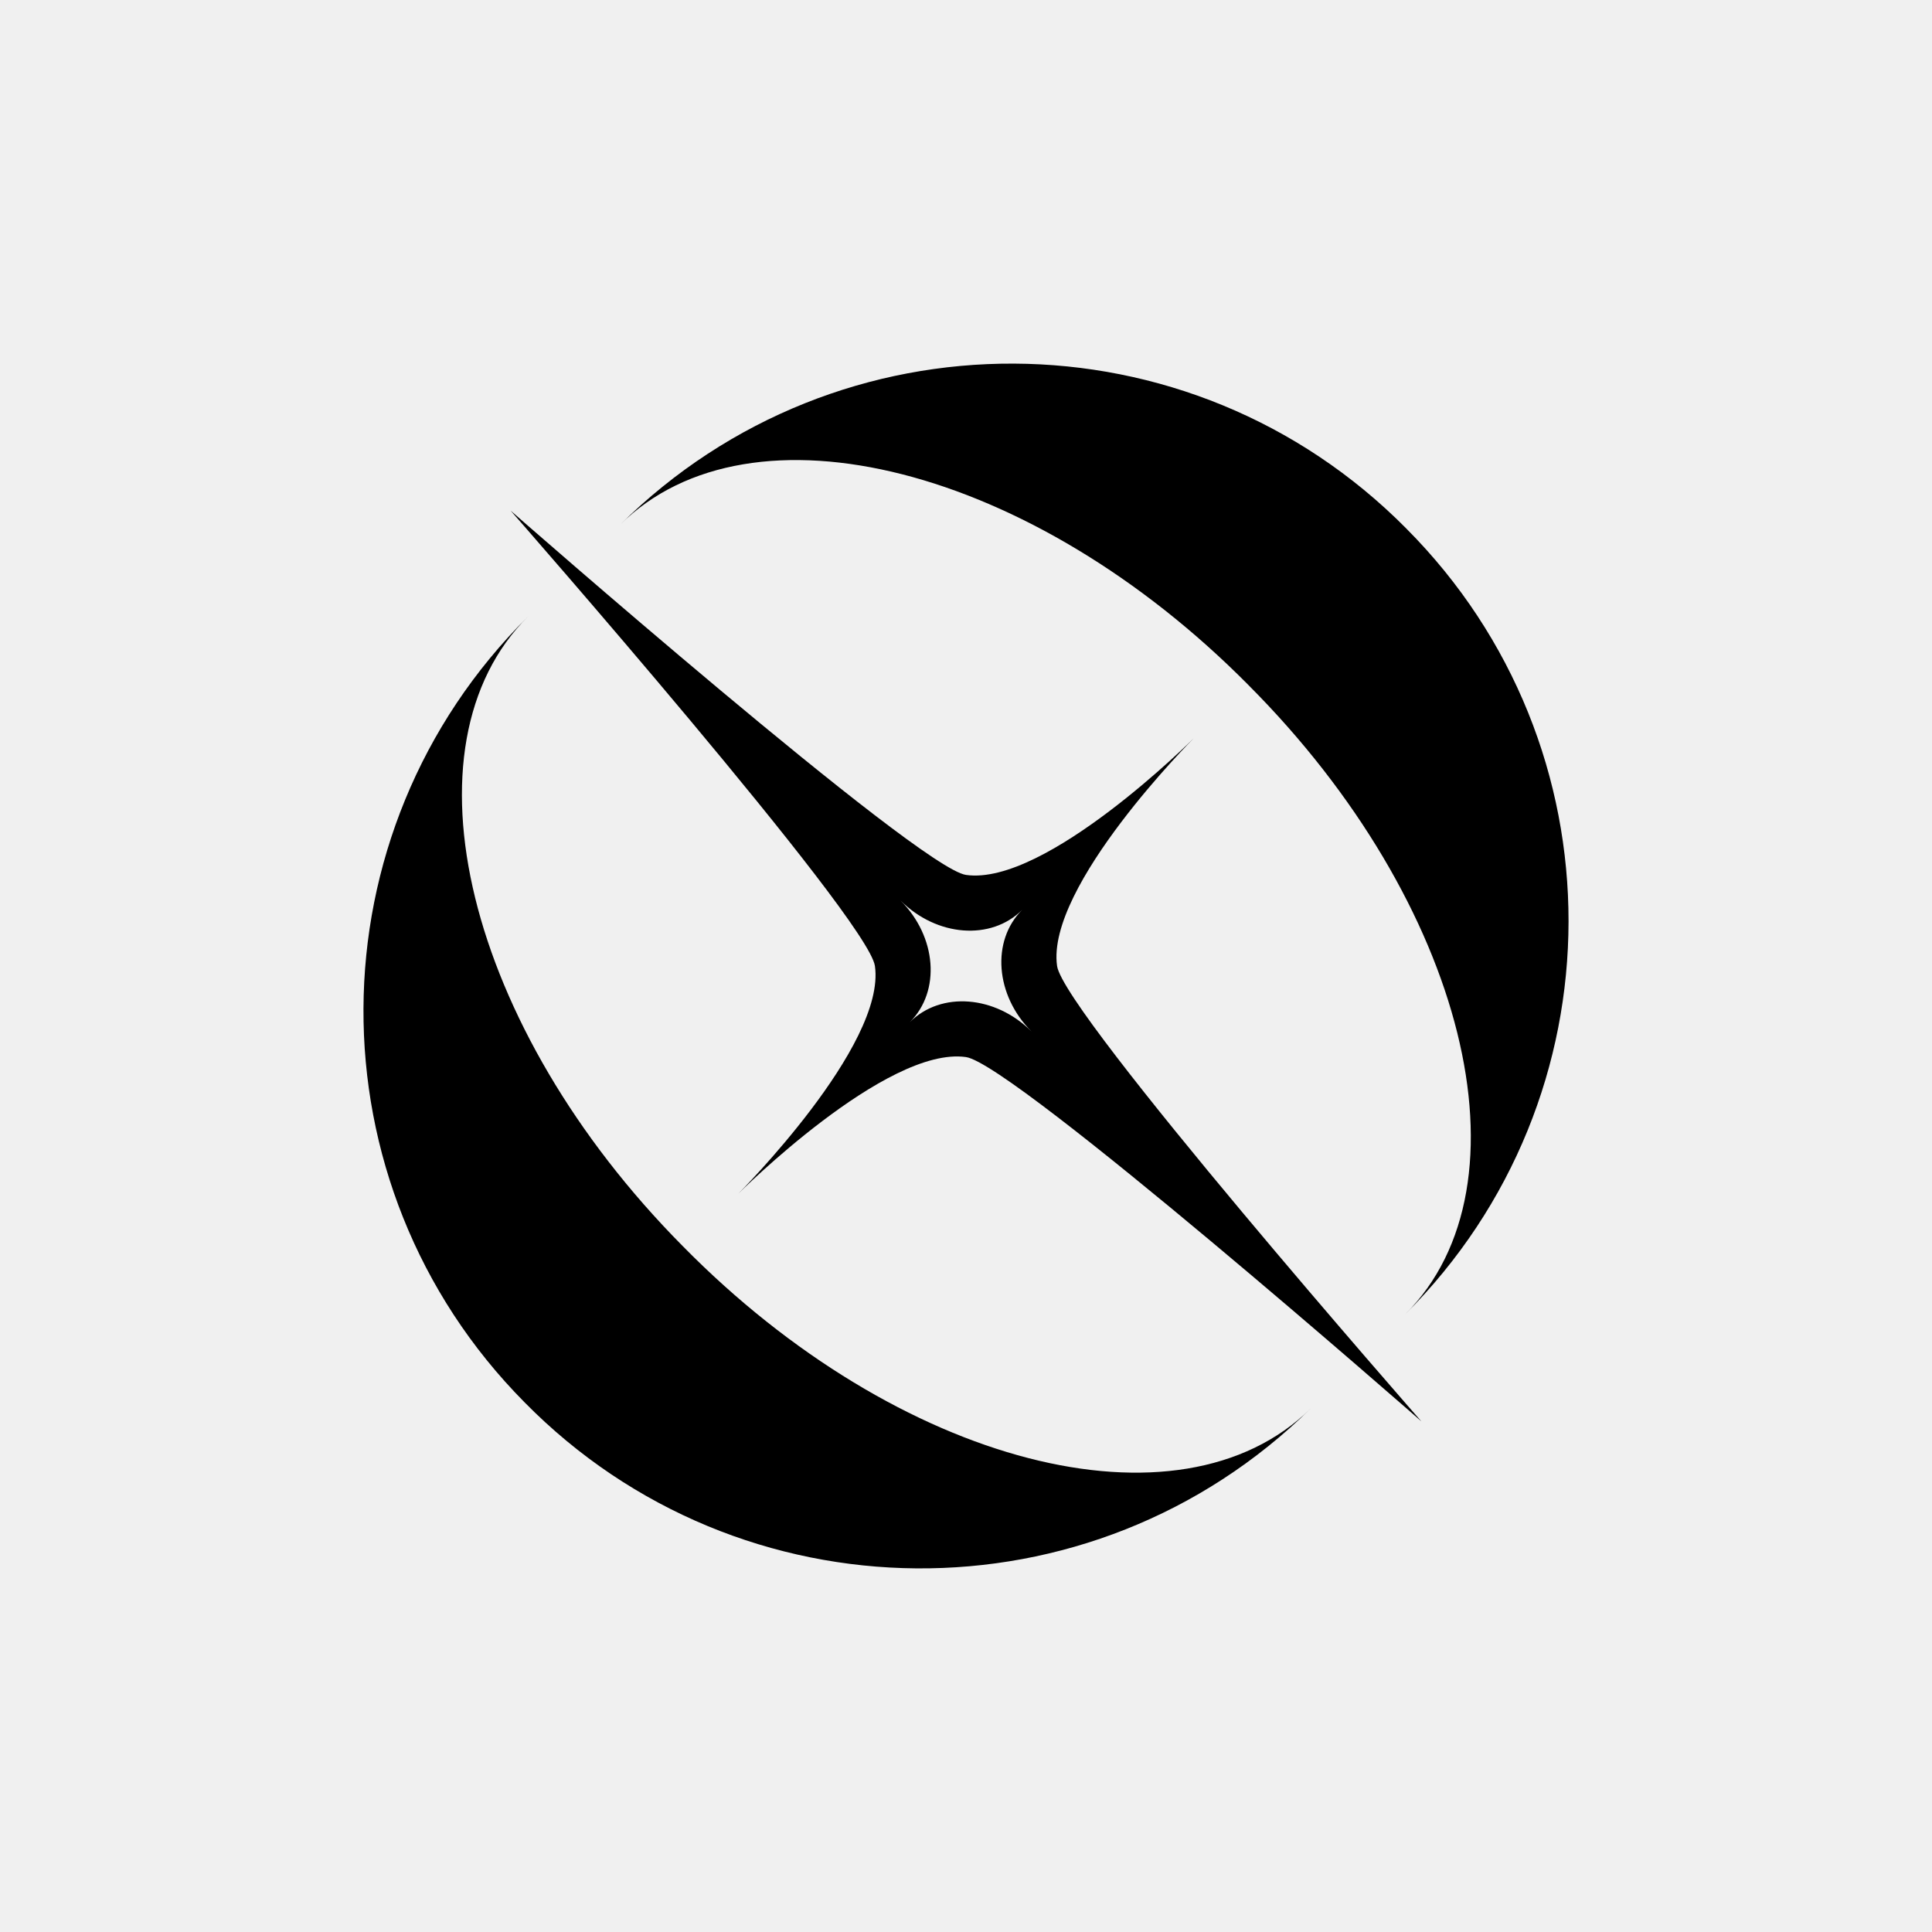
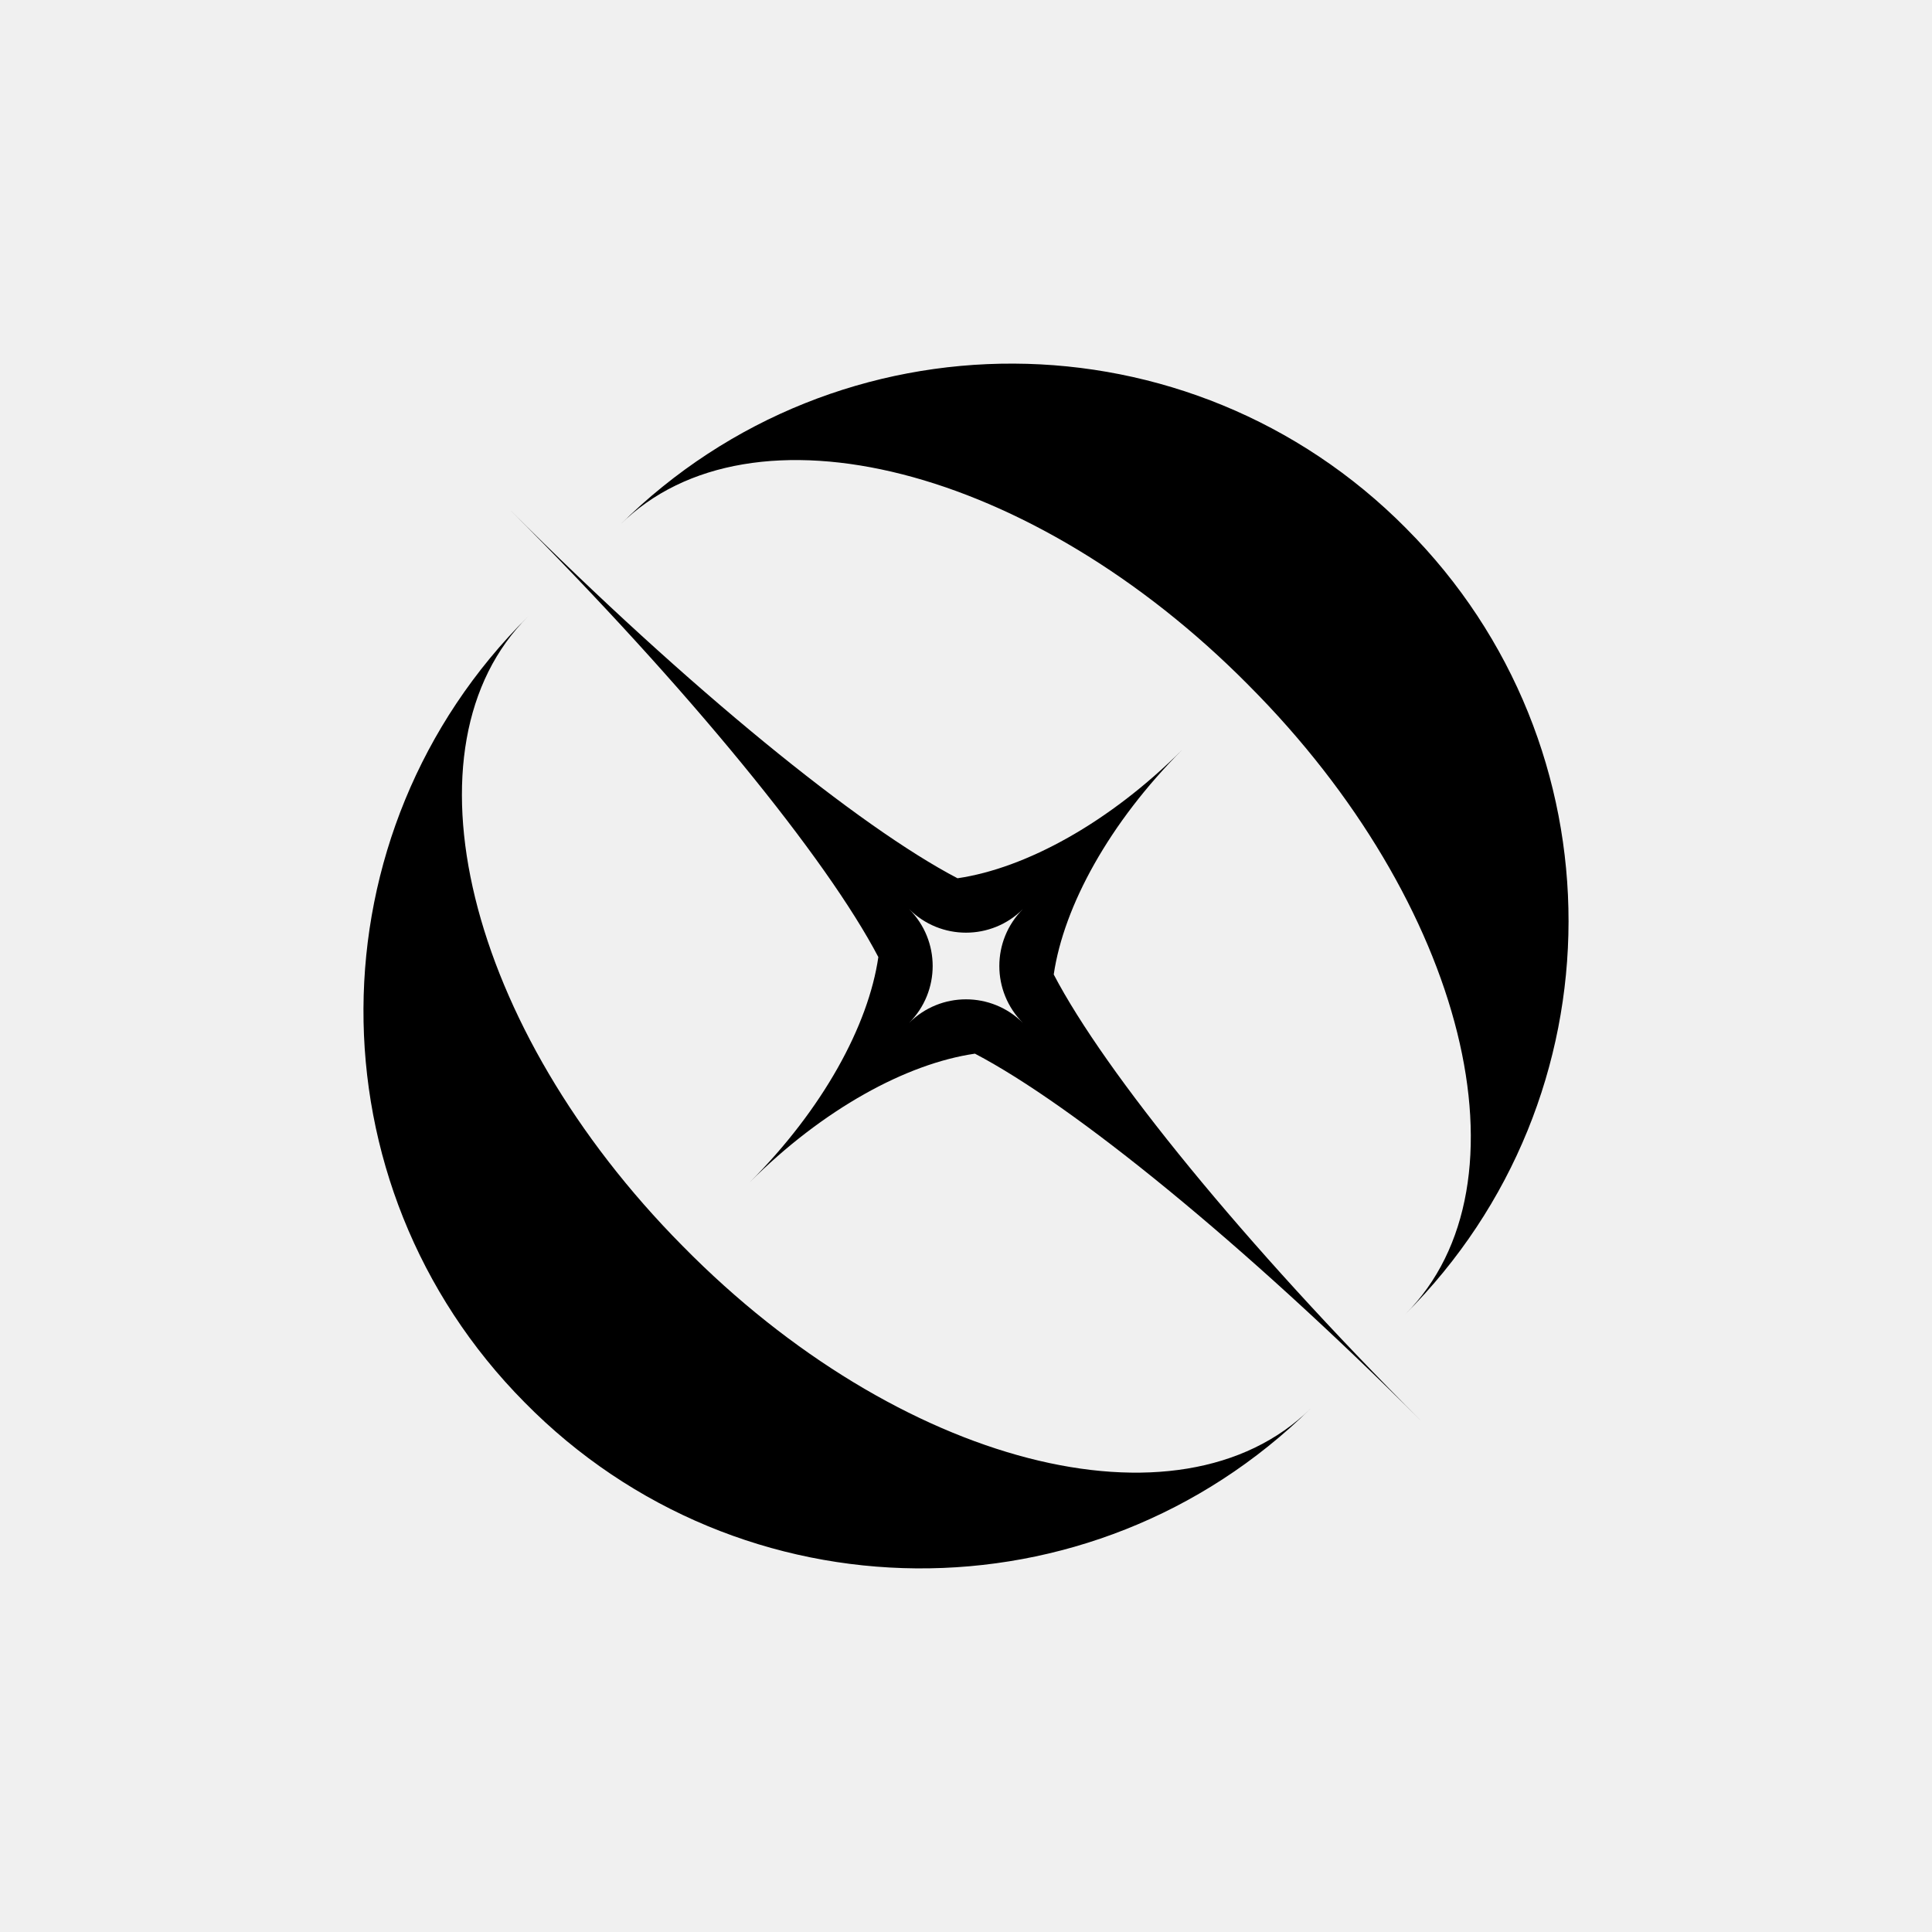
<svg xmlns="http://www.w3.org/2000/svg" version="1.1" x="0px" y="0px" width="1080px" height="1080px" viewBox="0 0 1080 1080" enable-background="new 0 0 1080 1080" xml:space="preserve">
-   <g id="Background">
-     <rect y="0.001" display="none" fill="#FFFFFF" width="1080" height="1079.999" />
+   <g id="Background" display="none">
+     <rect y="0.001" display="inline" fill="#FFFFFF" width="1080" height="1079.999" />
  </g>
  <g id="Left_Moon">
    <g id="XMLID_3_">
      <g>
-         <path d="M295.276,344.53c-73.196,72.519-34.627,229.914,86.241,351.912l0.292,0.294     c120.458,122.394,277.357,162.955,350.795,90.682c-122.404,120.457-318.914,118.885-439.371-3.509     C172.364,661.91,173.284,465.392,295.276,344.53z" />
+         <path d="M295.277,344.53c-73.196,72.519-34.627,229.913,86.241,351.911l0.292,0.295     c120.458,122.393,277.356,162.954,350.796,90.681C610.2,907.875,413.691,906.302,293.233,783.908     C172.365,661.91,173.285,465.393,295.277,344.53z" />
      </g>
      <g>
		</g>
    </g>
  </g>
  <g id="Right_Moon">
    <g id="XMLID_9_">
      <g>
-         <path d="M786.046,295.358l-0.007,0.006c121.273,121.585,121.013,318.106-0.572,439.379     c72.953-72.764,33.853-230.033-87.42-351.618l-0.286-0.3c-120.868-121.998-277.897-162.029-351.094-89.511     C468.659,172.452,665.177,173.36,786.046,295.358z" />
+         <path d="M786.047,295.358l-0.006,0.006c121.273,121.585,121.012,318.106-0.573,439.38     c72.953-72.765,33.854-230.033-87.42-351.618l-0.285-0.301c-120.868-121.998-277.898-162.029-351.094-89.51     C468.66,172.452,665.179,173.36,786.047,295.358z" />
      </g>
      <g>
		</g>
    </g>
  </g>
-   <g id="PerfectStar">
-     <g id="XMLID_1_">
-       <g>
-         <path d="M540.001,489.088c44.548,6.364,127.279-76.368,127.279-76.368S584.549,495.452,590.912,540     c3.818,26.729,203.647,254.559,203.647,254.559S566.729,594.73,540.001,590.912c-44.548-6.364-127.279,76.367-127.279,76.367     S495.453,584.548,489.089,540c-3.818-26.729-203.647-254.559-203.647-254.559S513.272,485.27,540.001,489.088z M571.368,508.633     c-17.338,17.338-47.737,14.998-67.96-5.226c20.223,20.223,22.563,50.622,5.226,67.96c17.338-17.338,47.736-14.998,67.96,5.226     C556.37,556.369,554.03,525.971,571.368,508.633z" />
-       </g>
-       <g>
- 		</g>
-     </g>
+   <g id="Performance_Star">
+     <path d="M535.263,490.957c-54.9-28.681-150.091-105.896-249.764-205.57c99.582,99.582,176.748,194.695,205.499,249.623   c-5.537,38.205-31.006,85.001-71.913,125.907c40.906-40.906,87.703-66.376,125.907-71.912   c54.929,28.75,150.042,105.917,249.623,205.499c-99.674-99.674-176.89-194.864-205.569-249.764   c5.607-38.163,31.056-84.839,71.87-125.653C620.102,459.9,573.426,485.349,535.263,490.957z M571.82,571.821   c-17.586-17.586-46.054-17.586-63.64,0c17.586-17.586,17.586-46.054,0-63.64c17.586,17.585,46.054,17.585,63.64,0   C554.234,525.767,554.234,554.235,571.82,571.821z" />
    <g>
	</g>
    <g>
	</g>
    <g>
	</g>
    <g>
	</g>
    <g>
	</g>
    <g>
	</g>
  </g>
</svg>
